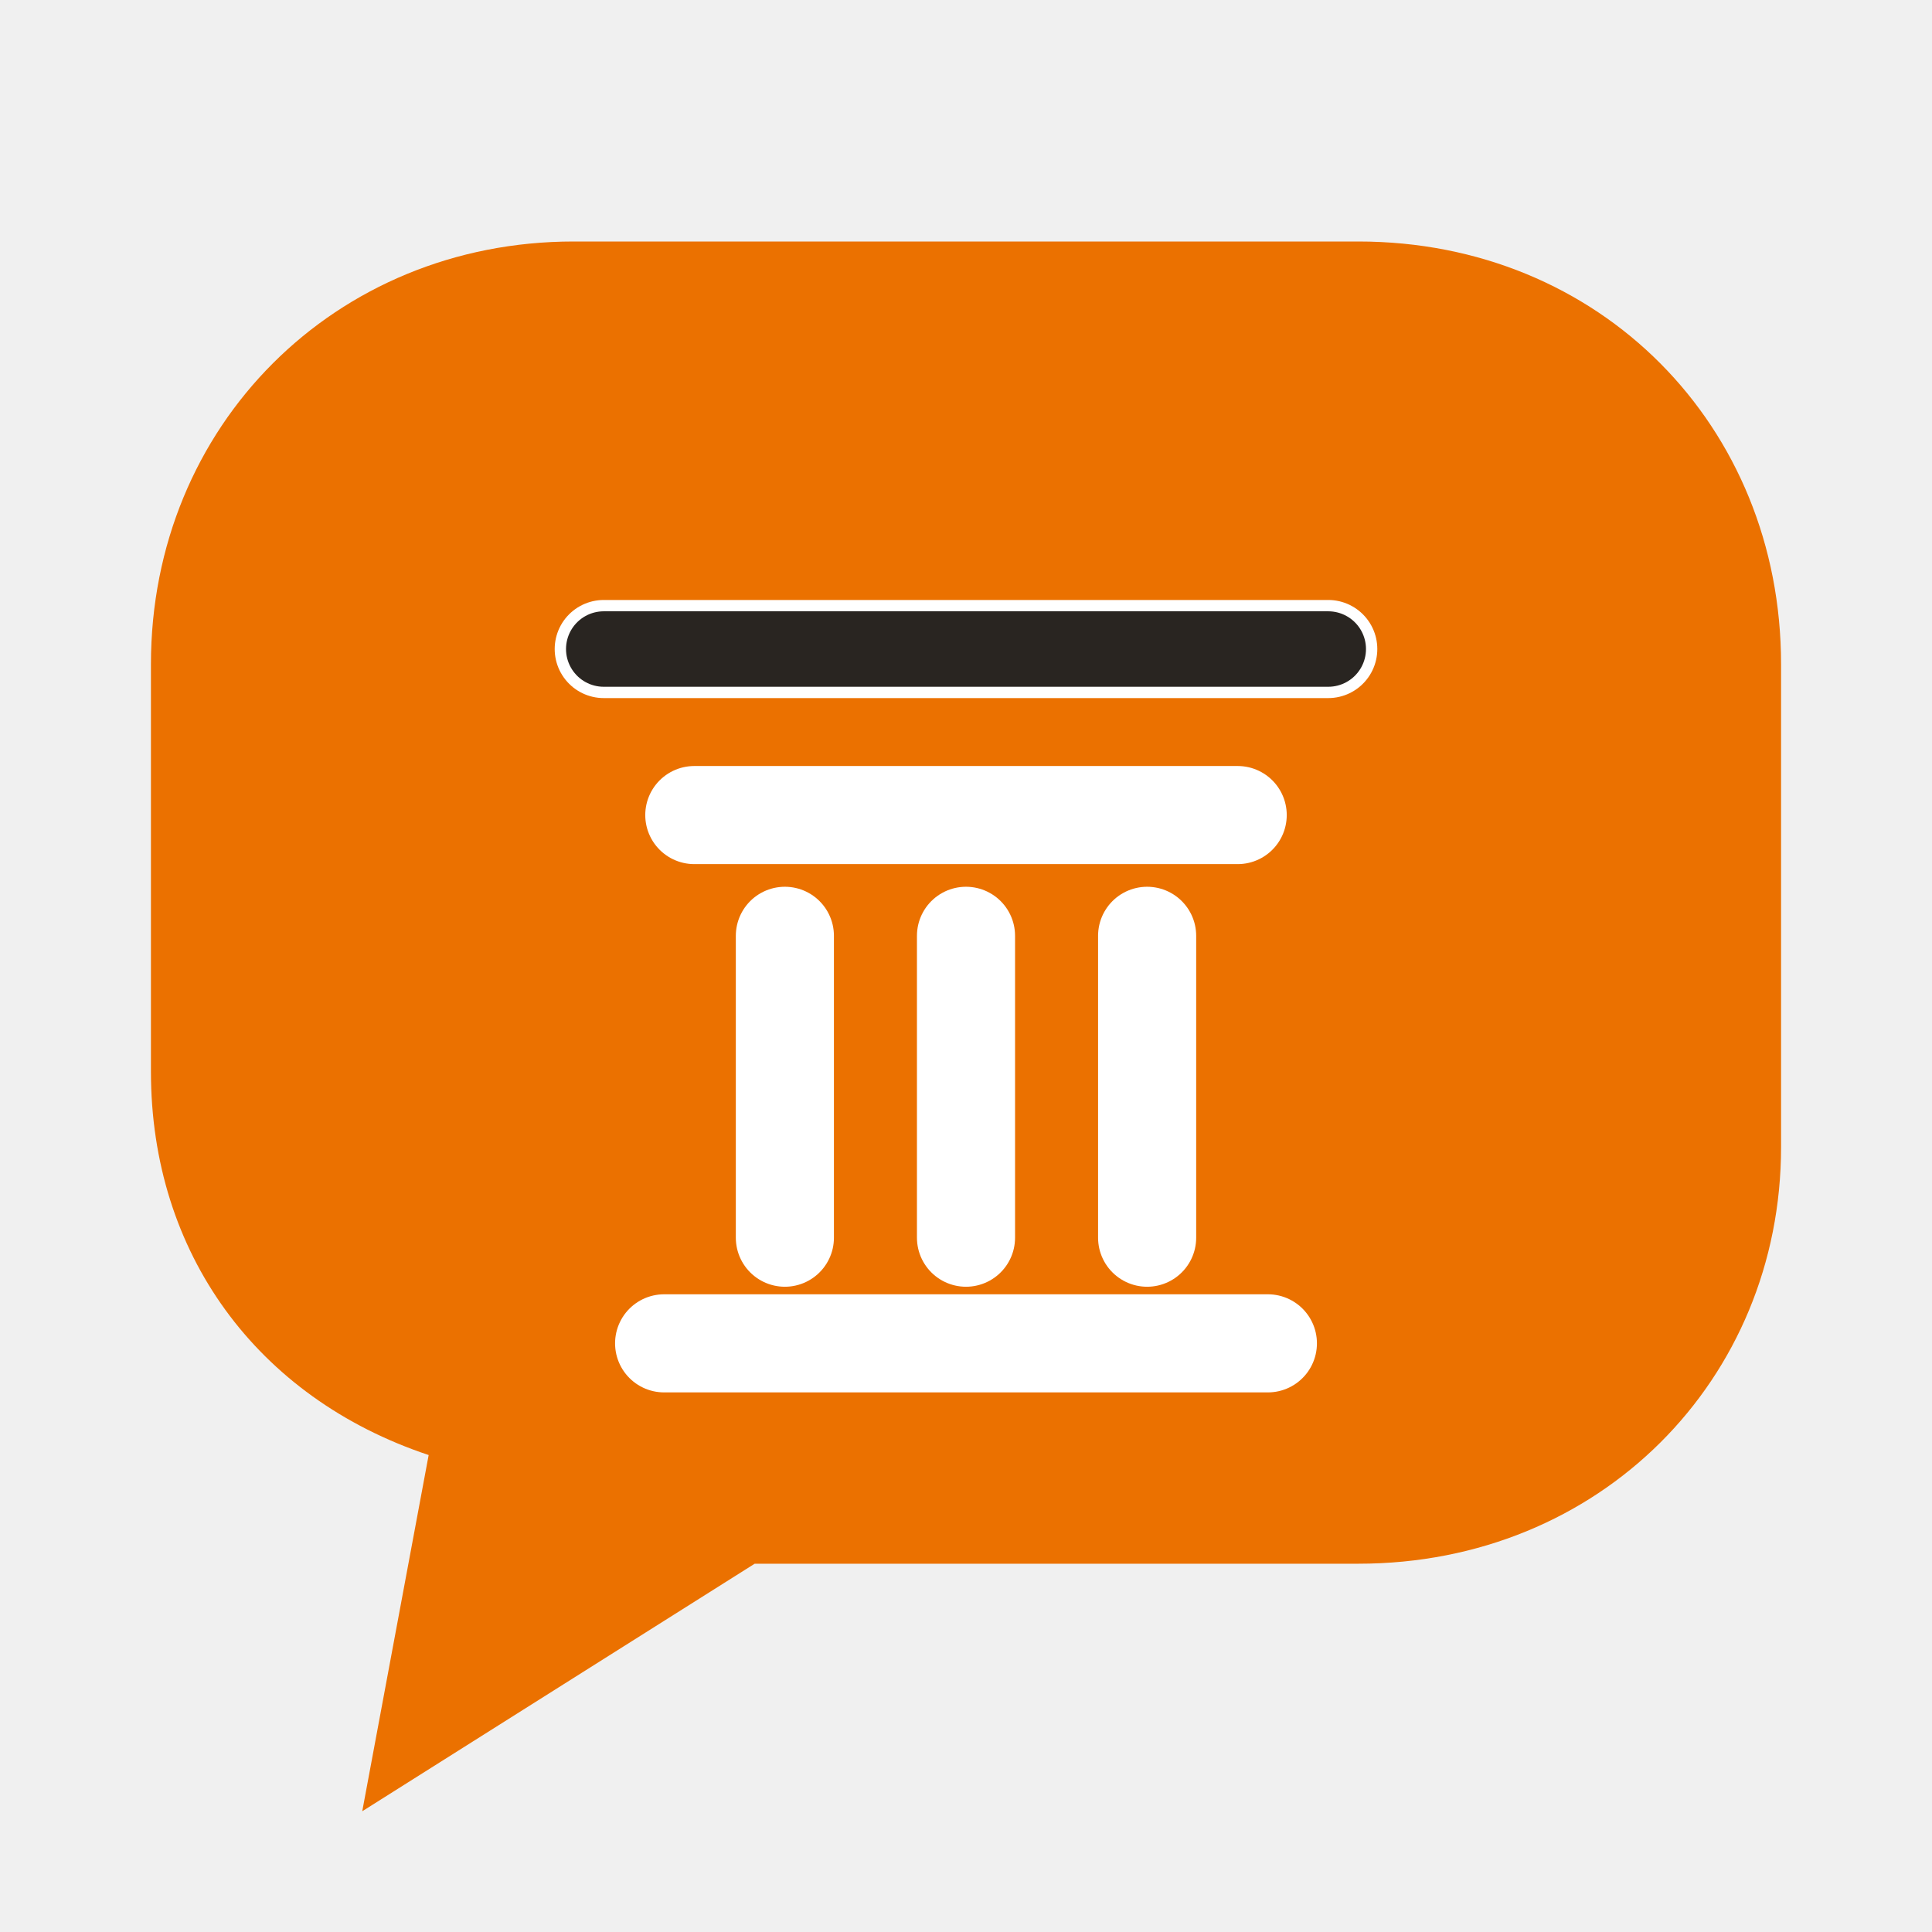
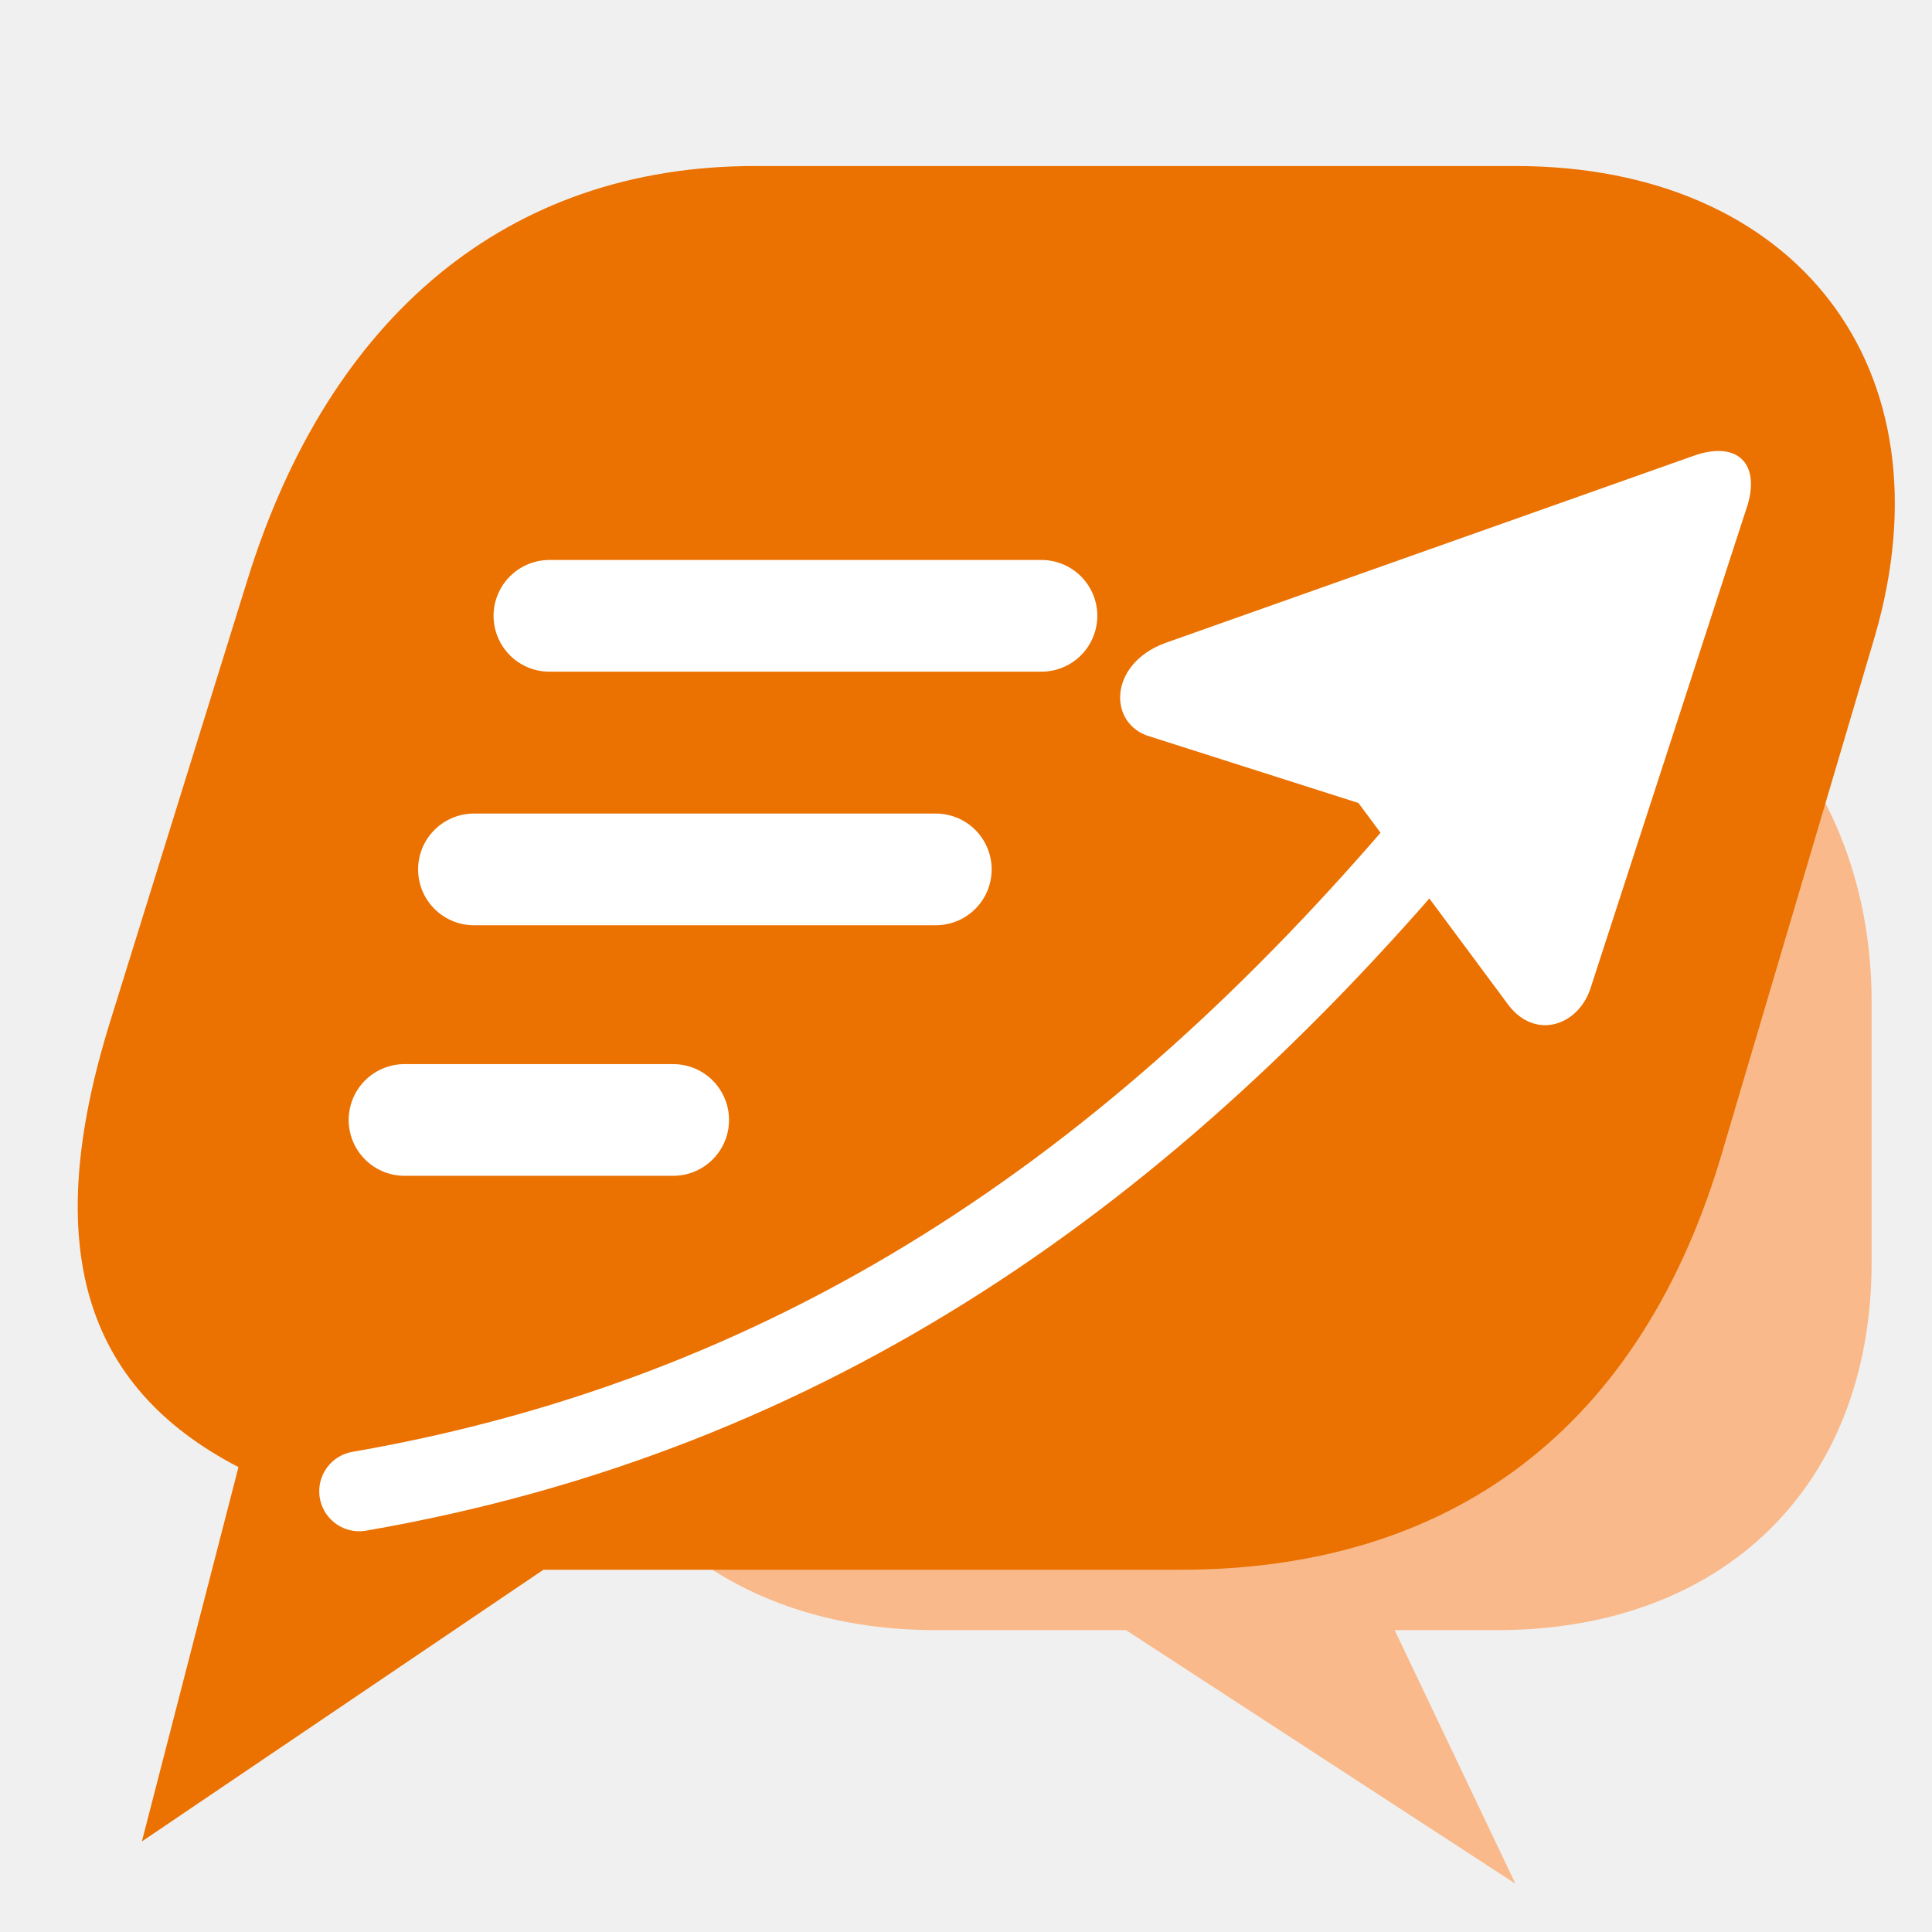
<svg xmlns="http://www.w3.org/2000/svg" viewBox="0 0 64 64">
-   <path d="M19 8h26c8 0 14 6.1 14 14v16c0 7.7-6 13.8-14 13.8H25L12 60l2.2-11.8C8.5 46.3 5 41.5 5 35.5V22C5 14.1 11.1 8 19 8Z" fill="#EB7100" />
-   <path d="M20 21.5h24M23 27h18M26 31v10M32 31v10M38 31v10M22 44.5h20" fill="none" stroke="#fff" stroke-width="3.25" stroke-linecap="round" stroke-linejoin="round" />
-   <path d="M20 21.5h24" fill="none" stroke="#292521" stroke-width="2.5" stroke-linecap="round" />
+   <path d="M31 20h18c8 0 13 5.8 13 13.2v8.6C62 49.3 57 54 49.6 54h-3.4l4 8.4L37.3 54H31c-8.1 0-13-5.6-13-13.3v-7.3C18 25.2 22.9 20 31 20Z" fill="#F9B98A" />
+   <path d="M25 5.5h25.2c9.3 0 14.5 6.7 11.9 15.6l-5 16.9C54.4 47.4 48 52 39.1 52H18L4.7 61l3.2-12.4C2.7 45.9 1.4 41.2 3.6 34l4.6-14.8C10.9 10.5 16.8 5.5 25 5.5Z" fill="#EB7100" />
+   <path d="M18.2 20.4h16.3M15.7 28.8h15.3M13.4 37.1h8.9" fill="none" stroke="#fff" stroke-width="3.7" stroke-linecap="round" />
+   <path d="M11.9 49.4c15-2.6 26.2-10.6 35.9-22.2" fill="none" stroke="#fff" stroke-width="2.65" stroke-linecap="round" />
+   <path d="m38.6 21.3 17.5-6.2c1.4-.5 2.2.2 1.8 1.6l-5.2 16c-.4 1.3-1.9 1.8-2.8.5L45 26.6l-6.9-2.2c-1.4-.4-1.4-2.4.5-3.1Z" fill="#fff" />
</svg>
